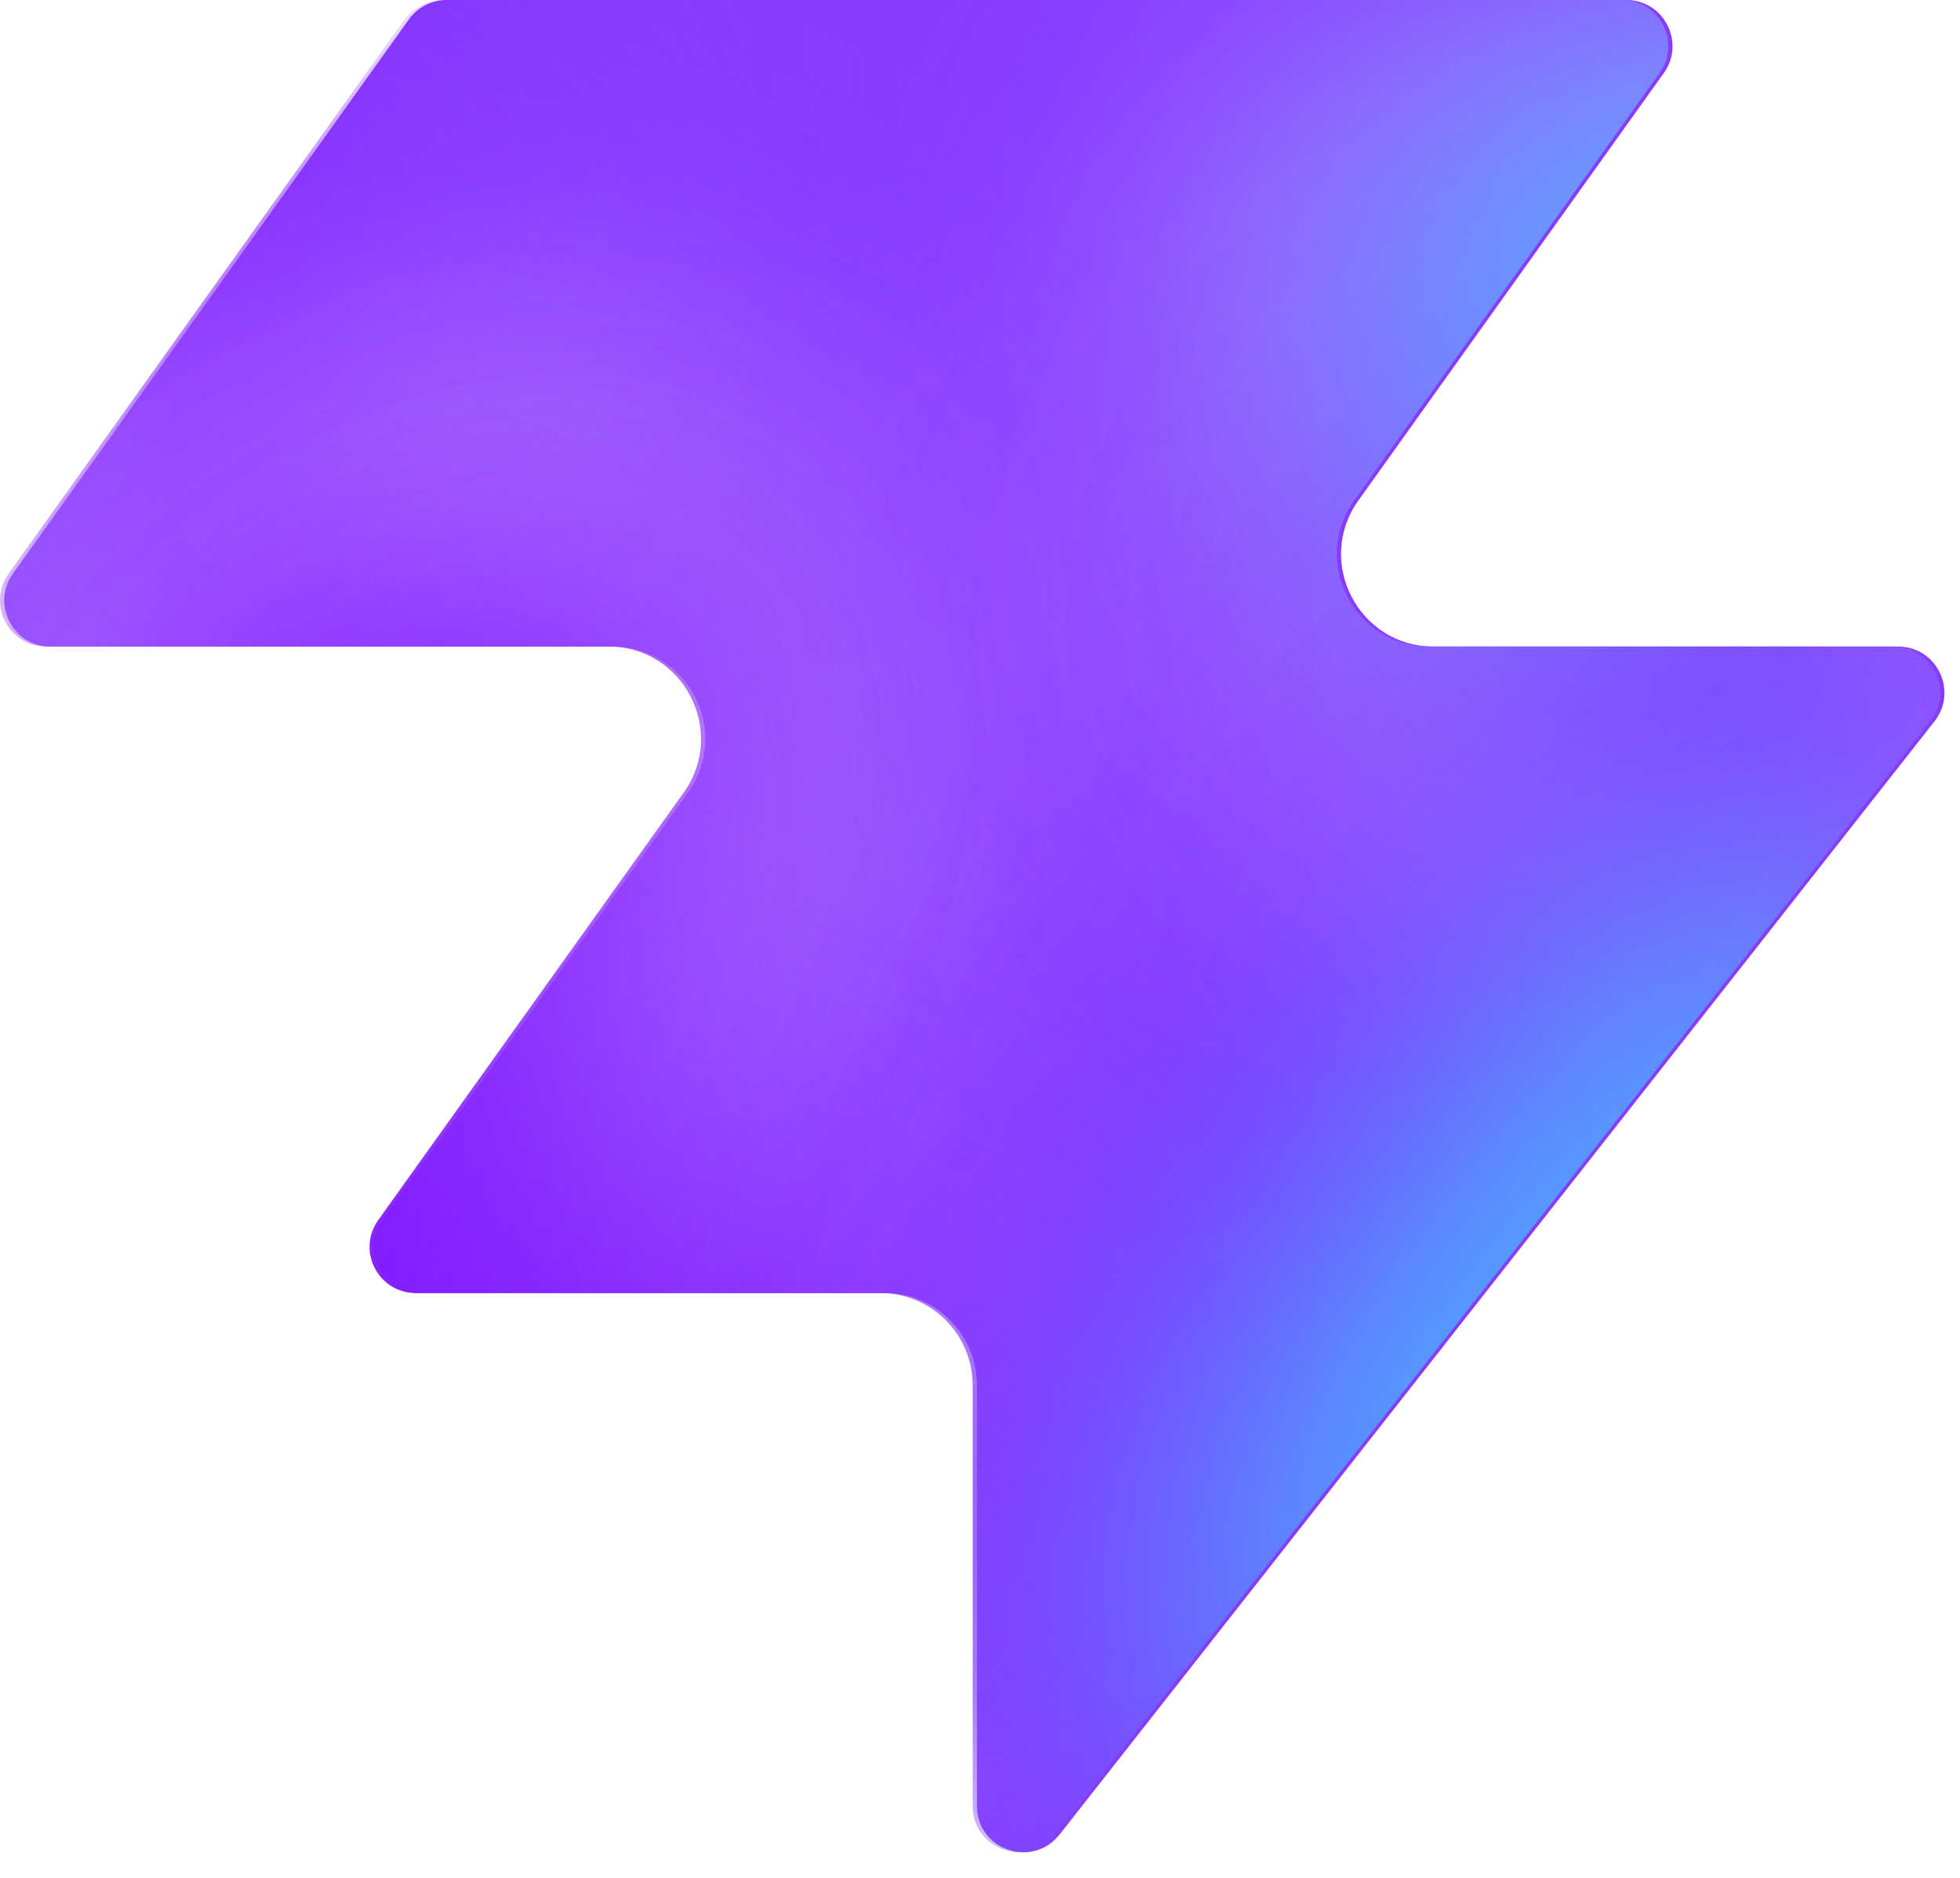
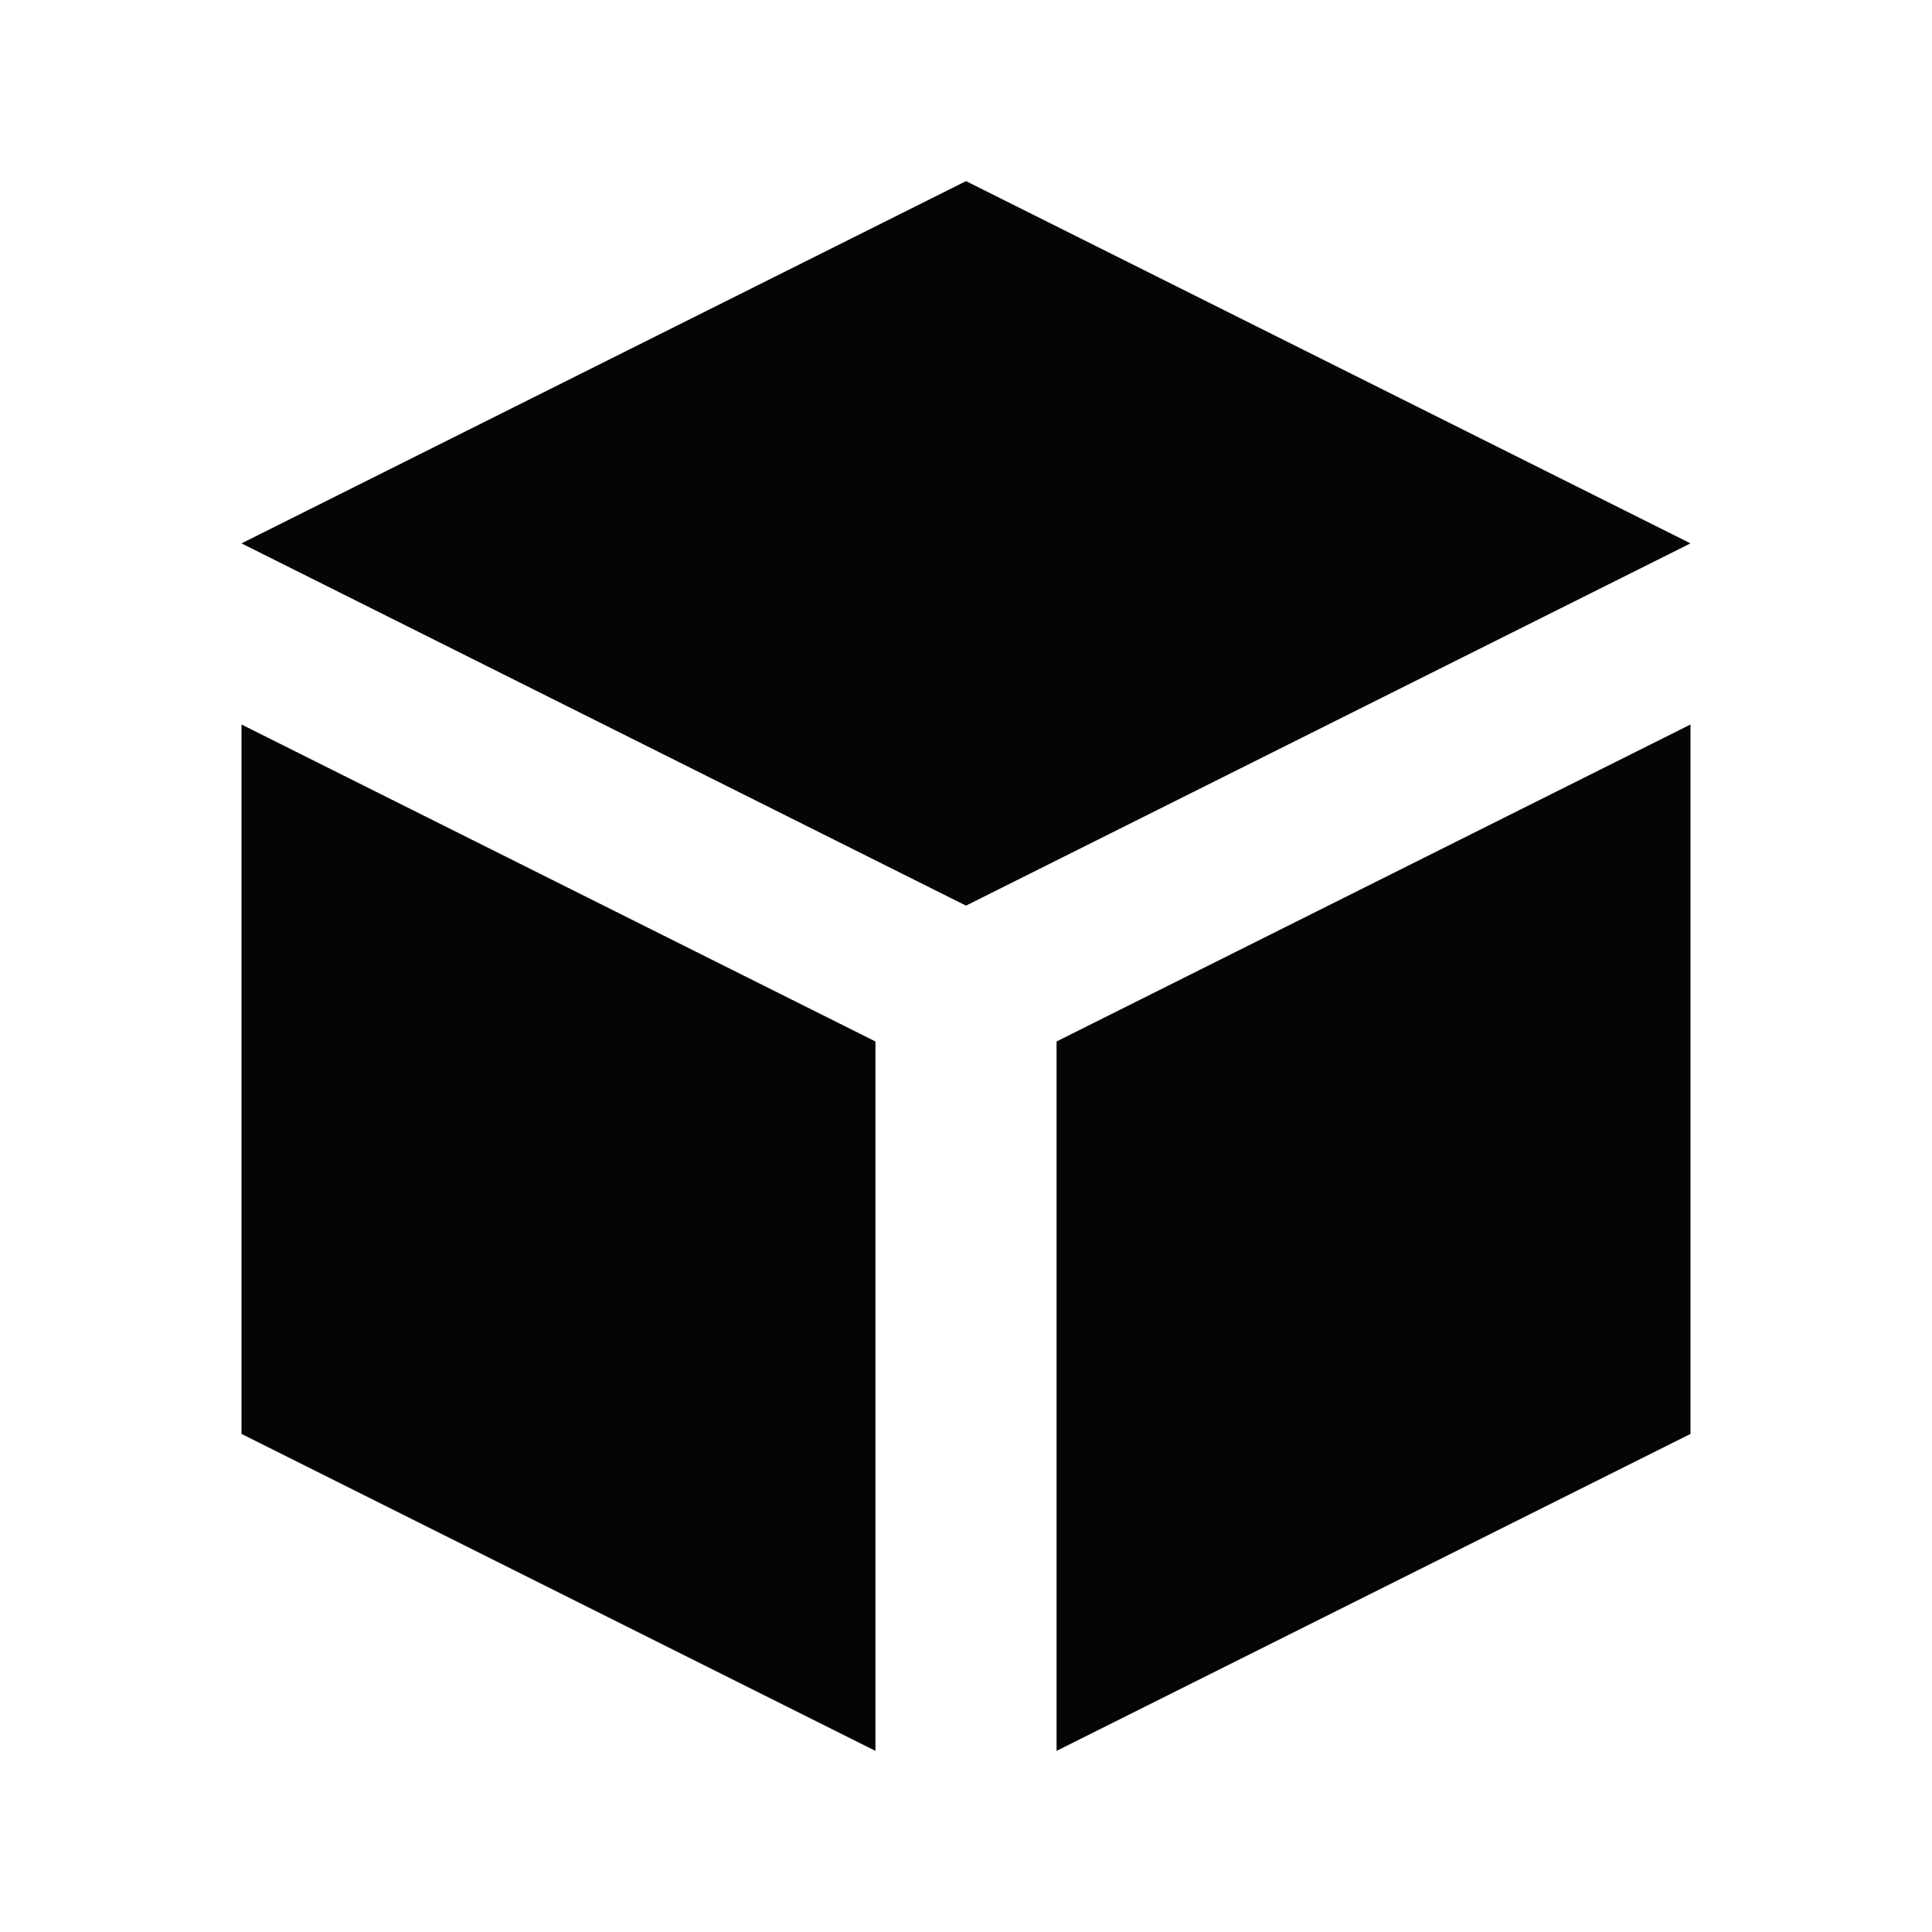
- <svg xmlns="http://www.w3.org/2000/svg" width="48" height="46" fill="none" viewBox="0 0 48 46">
-   <path fill="#863bff" d="M25.946 44.938c-.664.845-2.021.375-2.021-.698V33.937a2.26 2.26 0 0 0-2.262-2.262H10.287c-.92 0-1.456-1.04-.92-1.788l7.48-10.471c1.07-1.497 0-3.578-1.842-3.578H1.237c-.92 0-1.456-1.04-.92-1.788L10.013.474c.214-.297.556-.474.92-.474h28.894c.92 0 1.456 1.04.92 1.788l-7.48 10.471c-1.07 1.498 0 3.579 1.842 3.579h11.377c.943 0 1.473 1.088.89 1.83L25.947 44.94z" style="fill:#863bff;fill:color(display-p3 .525 .23 1);fill-opacity:1" />
-   <mask id="a" width="48" height="46" x="0" y="0" maskUnits="userSpaceOnUse" style="mask-type:alpha">
-     <path fill="#000" d="M25.842 44.938c-.664.844-2.021.375-2.021-.698V33.937a2.26 2.26 0 0 0-2.262-2.262H10.183c-.92 0-1.456-1.04-.92-1.788l7.48-10.471c1.07-1.498 0-3.579-1.842-3.579H1.133c-.92 0-1.456-1.04-.92-1.787L9.91.473c.214-.297.556-.474.92-.474h28.894c.92 0 1.456 1.04.92 1.788l-7.48 10.471c-1.07 1.498 0 3.578 1.842 3.578h11.377c.943 0 1.473 1.088.89 1.832L25.843 44.94z" style="fill:#000;fill-opacity:1" />
-   </mask>
-   <g mask="url(#a)">
-     <g filter="url(#b)">
-       <ellipse cx="5.508" cy="14.704" fill="#ede6ff" rx="5.508" ry="14.704" style="fill:#ede6ff;fill:color(display-p3 .927 .903 1);fill-opacity:1" transform="matrix(.00324 1 1 -.00324 -4.47 31.516)" />
-     </g>
-     <g filter="url(#c)">
-       <ellipse cx="10.399" cy="29.851" fill="#ede6ff" rx="10.399" ry="29.851" style="fill:#ede6ff;fill:color(display-p3 .927 .903 1);fill-opacity:1" transform="matrix(.00324 1 1 -.00324 -39.328 7.883)" />
-     </g>
-     <g filter="url(#d)">
-       <ellipse cx="5.508" cy="30.487" fill="#7e14ff" rx="5.508" ry="30.487" style="fill:#7e14ff;fill:color(display-p3 .492 .077 1);fill-opacity:1" transform="rotate(89.814 -25.913 -14.639)scale(1 -1)" />
-     </g>
-     <g filter="url(#e)">
-       <ellipse cx="5.508" cy="30.599" fill="#7e14ff" rx="5.508" ry="30.599" style="fill:#7e14ff;fill:color(display-p3 .492 .077 1);fill-opacity:1" transform="rotate(89.814 -32.644 -3.334)scale(1 -1)" />
-     </g>
-     <g filter="url(#f)">
-       <ellipse cx="5.508" cy="30.599" fill="#7e14ff" rx="5.508" ry="30.599" style="fill:#7e14ff;fill:color(display-p3 .492 .077 1);fill-opacity:1" transform="matrix(.00324 1 1 -.00324 -34.34 30.47)" />
-     </g>
-     <g filter="url(#g)">
-       <ellipse cx="14.072" cy="22.078" fill="#ede6ff" rx="14.072" ry="22.078" style="fill:#ede6ff;fill:color(display-p3 .927 .903 1);fill-opacity:1" transform="rotate(93.35 24.506 48.493)scale(-1 1)" />
-     </g>
-     <g filter="url(#h)">
-       <ellipse cx="3.47" cy="21.501" fill="#7e14ff" rx="3.47" ry="21.501" style="fill:#7e14ff;fill:color(display-p3 .492 .077 1);fill-opacity:1" transform="rotate(89.009 28.708 47.59)scale(-1 1)" />
-     </g>
-     <g filter="url(#i)">
-       <ellipse cx="3.47" cy="21.501" fill="#7e14ff" rx="3.47" ry="21.501" style="fill:#7e14ff;fill:color(display-p3 .492 .077 1);fill-opacity:1" transform="rotate(89.009 28.708 47.59)scale(-1 1)" />
-     </g>
-     <g filter="url(#j)">
-       <ellipse cx=".387" cy="8.972" fill="#7e14ff" rx="4.407" ry="29.108" style="fill:#7e14ff;fill:color(display-p3 .492 .077 1);fill-opacity:1" transform="rotate(39.51 .387 8.972)" />
-     </g>
-     <g filter="url(#k)">
-       <ellipse cx="47.523" cy="-6.092" fill="#7e14ff" rx="4.407" ry="29.108" style="fill:#7e14ff;fill:color(display-p3 .492 .077 1);fill-opacity:1" transform="rotate(37.892 47.523 -6.092)" />
-     </g>
-     <g filter="url(#l)">
-       <ellipse cx="41.412" cy="6.333" fill="#47bfff" rx="5.971" ry="9.665" style="fill:#47bfff;fill:color(display-p3 .28 .748 1);fill-opacity:1" transform="rotate(37.892 41.412 6.333)" />
-     </g>
-     <g filter="url(#m)">
-       <ellipse cx="-1.879" cy="38.332" fill="#7e14ff" rx="4.407" ry="29.108" style="fill:#7e14ff;fill:color(display-p3 .492 .077 1);fill-opacity:1" transform="rotate(37.892 -1.88 38.332)" />
-     </g>
-     <g filter="url(#n)">
-       <ellipse cx="-1.879" cy="38.332" fill="#7e14ff" rx="4.407" ry="29.108" style="fill:#7e14ff;fill:color(display-p3 .492 .077 1);fill-opacity:1" transform="rotate(37.892 -1.88 38.332)" />
-     </g>
-     <g filter="url(#o)">
-       <ellipse cx="35.651" cy="29.907" fill="#7e14ff" rx="4.407" ry="29.108" style="fill:#7e14ff;fill:color(display-p3 .492 .077 1);fill-opacity:1" transform="rotate(37.892 35.651 29.907)" />
-     </g>
-     <g filter="url(#p)">
-       <ellipse cx="38.418" cy="32.4" fill="#47bfff" rx="5.971" ry="15.297" style="fill:#47bfff;fill:color(display-p3 .28 .748 1);fill-opacity:1" transform="rotate(37.892 38.418 32.4)" />
-     </g>
-   </g>
-   <defs>
-     <filter id="b" width="60.045" height="41.654" x="-19.77" y="16.149" color-interpolation-filters="sRGB" filterUnits="userSpaceOnUse">
-       <feFlood flood-opacity="0" result="BackgroundImageFix" />
-       <feBlend in="SourceGraphic" in2="BackgroundImageFix" result="shape" />
-       <feGaussianBlur result="effect1_foregroundBlur_2002_17158" stdDeviation="7.659" />
-     </filter>
-     <filter id="c" width="90.34" height="51.437" x="-54.613" y="-7.533" color-interpolation-filters="sRGB" filterUnits="userSpaceOnUse">
-       <feFlood flood-opacity="0" result="BackgroundImageFix" />
-       <feBlend in="SourceGraphic" in2="BackgroundImageFix" result="shape" />
-       <feGaussianBlur result="effect1_foregroundBlur_2002_17158" stdDeviation="7.659" />
-     </filter>
-     <filter id="d" width="79.355" height="29.4" x="-49.64" y="2.03" color-interpolation-filters="sRGB" filterUnits="userSpaceOnUse">
-       <feFlood flood-opacity="0" result="BackgroundImageFix" />
-       <feBlend in="SourceGraphic" in2="BackgroundImageFix" result="shape" />
-       <feGaussianBlur result="effect1_foregroundBlur_2002_17158" stdDeviation="4.596" />
-     </filter>
-     <filter id="e" width="79.579" height="29.4" x="-45.045" y="20.029" color-interpolation-filters="sRGB" filterUnits="userSpaceOnUse">
-       <feFlood flood-opacity="0" result="BackgroundImageFix" />
-       <feBlend in="SourceGraphic" in2="BackgroundImageFix" result="shape" />
-       <feGaussianBlur result="effect1_foregroundBlur_2002_17158" stdDeviation="4.596" />
-     </filter>
-     <filter id="f" width="79.579" height="29.4" x="-43.513" y="21.178" color-interpolation-filters="sRGB" filterUnits="userSpaceOnUse">
-       <feFlood flood-opacity="0" result="BackgroundImageFix" />
-       <feBlend in="SourceGraphic" in2="BackgroundImageFix" result="shape" />
-       <feGaussianBlur result="effect1_foregroundBlur_2002_17158" stdDeviation="4.596" />
-     </filter>
-     <filter id="g" width="74.749" height="58.852" x="15.756" y="-17.901" color-interpolation-filters="sRGB" filterUnits="userSpaceOnUse">
-       <feFlood flood-opacity="0" result="BackgroundImageFix" />
-       <feBlend in="SourceGraphic" in2="BackgroundImageFix" result="shape" />
-       <feGaussianBlur result="effect1_foregroundBlur_2002_17158" stdDeviation="7.659" />
-     </filter>
-     <filter id="h" width="61.377" height="25.362" x="23.548" y="2.284" color-interpolation-filters="sRGB" filterUnits="userSpaceOnUse">
-       <feFlood flood-opacity="0" result="BackgroundImageFix" />
-       <feBlend in="SourceGraphic" in2="BackgroundImageFix" result="shape" />
-       <feGaussianBlur result="effect1_foregroundBlur_2002_17158" stdDeviation="4.596" />
-     </filter>
-     <filter id="i" width="61.377" height="25.362" x="23.548" y="2.284" color-interpolation-filters="sRGB" filterUnits="userSpaceOnUse">
-       <feFlood flood-opacity="0" result="BackgroundImageFix" />
-       <feBlend in="SourceGraphic" in2="BackgroundImageFix" result="shape" />
-       <feGaussianBlur result="effect1_foregroundBlur_2002_17158" stdDeviation="4.596" />
-     </filter>
-     <filter id="j" width="56.045" height="63.649" x="-27.636" y="-22.853" color-interpolation-filters="sRGB" filterUnits="userSpaceOnUse">
-       <feFlood flood-opacity="0" result="BackgroundImageFix" />
-       <feBlend in="SourceGraphic" in2="BackgroundImageFix" result="shape" />
-       <feGaussianBlur result="effect1_foregroundBlur_2002_17158" stdDeviation="4.596" />
-     </filter>
-     <filter id="k" width="54.814" height="64.646" x="20.116" y="-38.415" color-interpolation-filters="sRGB" filterUnits="userSpaceOnUse">
-       <feFlood flood-opacity="0" result="BackgroundImageFix" />
-       <feBlend in="SourceGraphic" in2="BackgroundImageFix" result="shape" />
-       <feGaussianBlur result="effect1_foregroundBlur_2002_17158" stdDeviation="4.596" />
-     </filter>
-     <filter id="l" width="33.541" height="35.313" x="24.641" y="-11.323" color-interpolation-filters="sRGB" filterUnits="userSpaceOnUse">
-       <feFlood flood-opacity="0" result="BackgroundImageFix" />
-       <feBlend in="SourceGraphic" in2="BackgroundImageFix" result="shape" />
-       <feGaussianBlur result="effect1_foregroundBlur_2002_17158" stdDeviation="4.596" />
-     </filter>
-     <filter id="m" width="54.814" height="64.646" x="-29.286" y="6.009" color-interpolation-filters="sRGB" filterUnits="userSpaceOnUse">
-       <feFlood flood-opacity="0" result="BackgroundImageFix" />
-       <feBlend in="SourceGraphic" in2="BackgroundImageFix" result="shape" />
-       <feGaussianBlur result="effect1_foregroundBlur_2002_17158" stdDeviation="4.596" />
-     </filter>
-     <filter id="n" width="54.814" height="64.646" x="-29.286" y="6.009" color-interpolation-filters="sRGB" filterUnits="userSpaceOnUse">
-       <feFlood flood-opacity="0" result="BackgroundImageFix" />
-       <feBlend in="SourceGraphic" in2="BackgroundImageFix" result="shape" />
-       <feGaussianBlur result="effect1_foregroundBlur_2002_17158" stdDeviation="4.596" />
-     </filter>
-     <filter id="o" width="54.814" height="64.646" x="8.244" y="-2.416" color-interpolation-filters="sRGB" filterUnits="userSpaceOnUse">
-       <feFlood flood-opacity="0" result="BackgroundImageFix" />
-       <feBlend in="SourceGraphic" in2="BackgroundImageFix" result="shape" />
-       <feGaussianBlur result="effect1_foregroundBlur_2002_17158" stdDeviation="4.596" />
-     </filter>
-     <filter id="p" width="39.409" height="43.623" x="18.713" y="10.588" color-interpolation-filters="sRGB" filterUnits="userSpaceOnUse">
-       <feFlood flood-opacity="0" result="BackgroundImageFix" />
-       <feBlend in="SourceGraphic" in2="BackgroundImageFix" result="shape" />
-       <feGaussianBlur result="effect1_foregroundBlur_2002_17158" stdDeviation="4.596" />
-     </filter>
-   </defs>
+ <svg xmlns="http://www.w3.org/2000/svg" viewBox="0 0 64 64" fill="none">
+   <path fill="#050505" d="M32 6 56 18 32 30 8 18 32 6Z" />
+   <path fill="#050505" d="M8 24 29 34.5V58L8 47.5V24Z" />
+   <path fill="#050505" d="M56 24 35 34.5V58L56 47.5V24Z" />
</svg>
